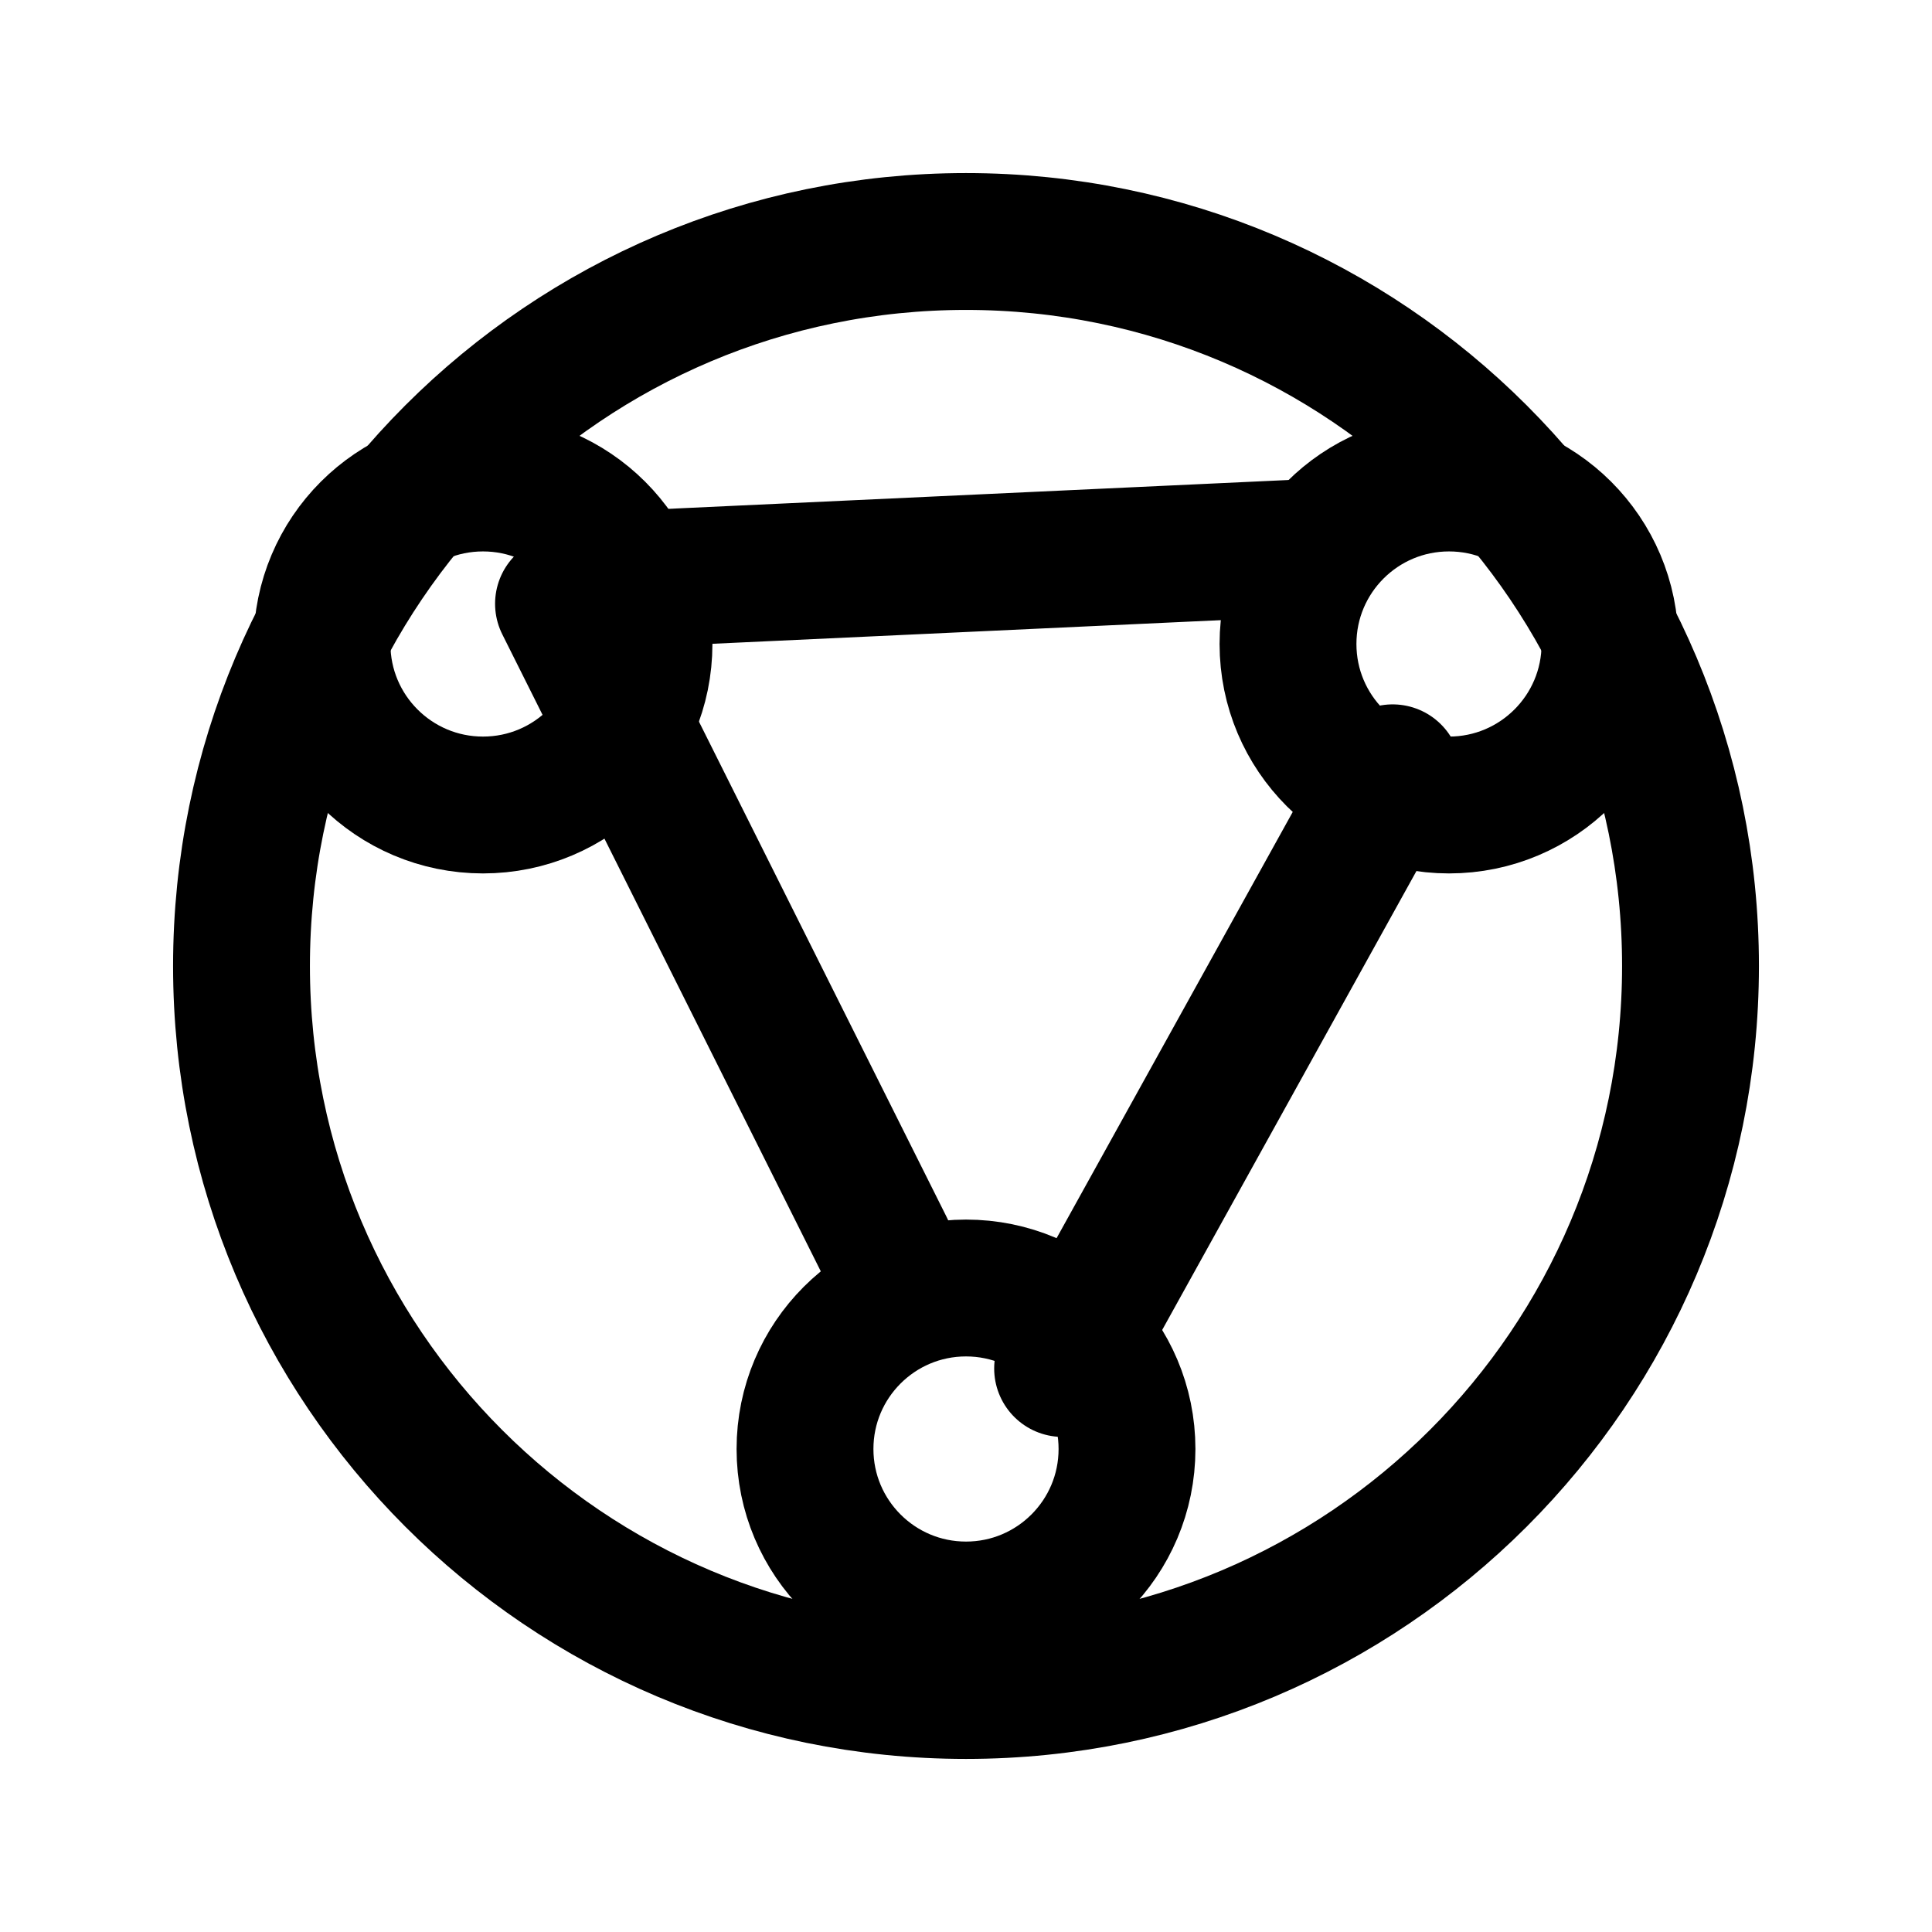
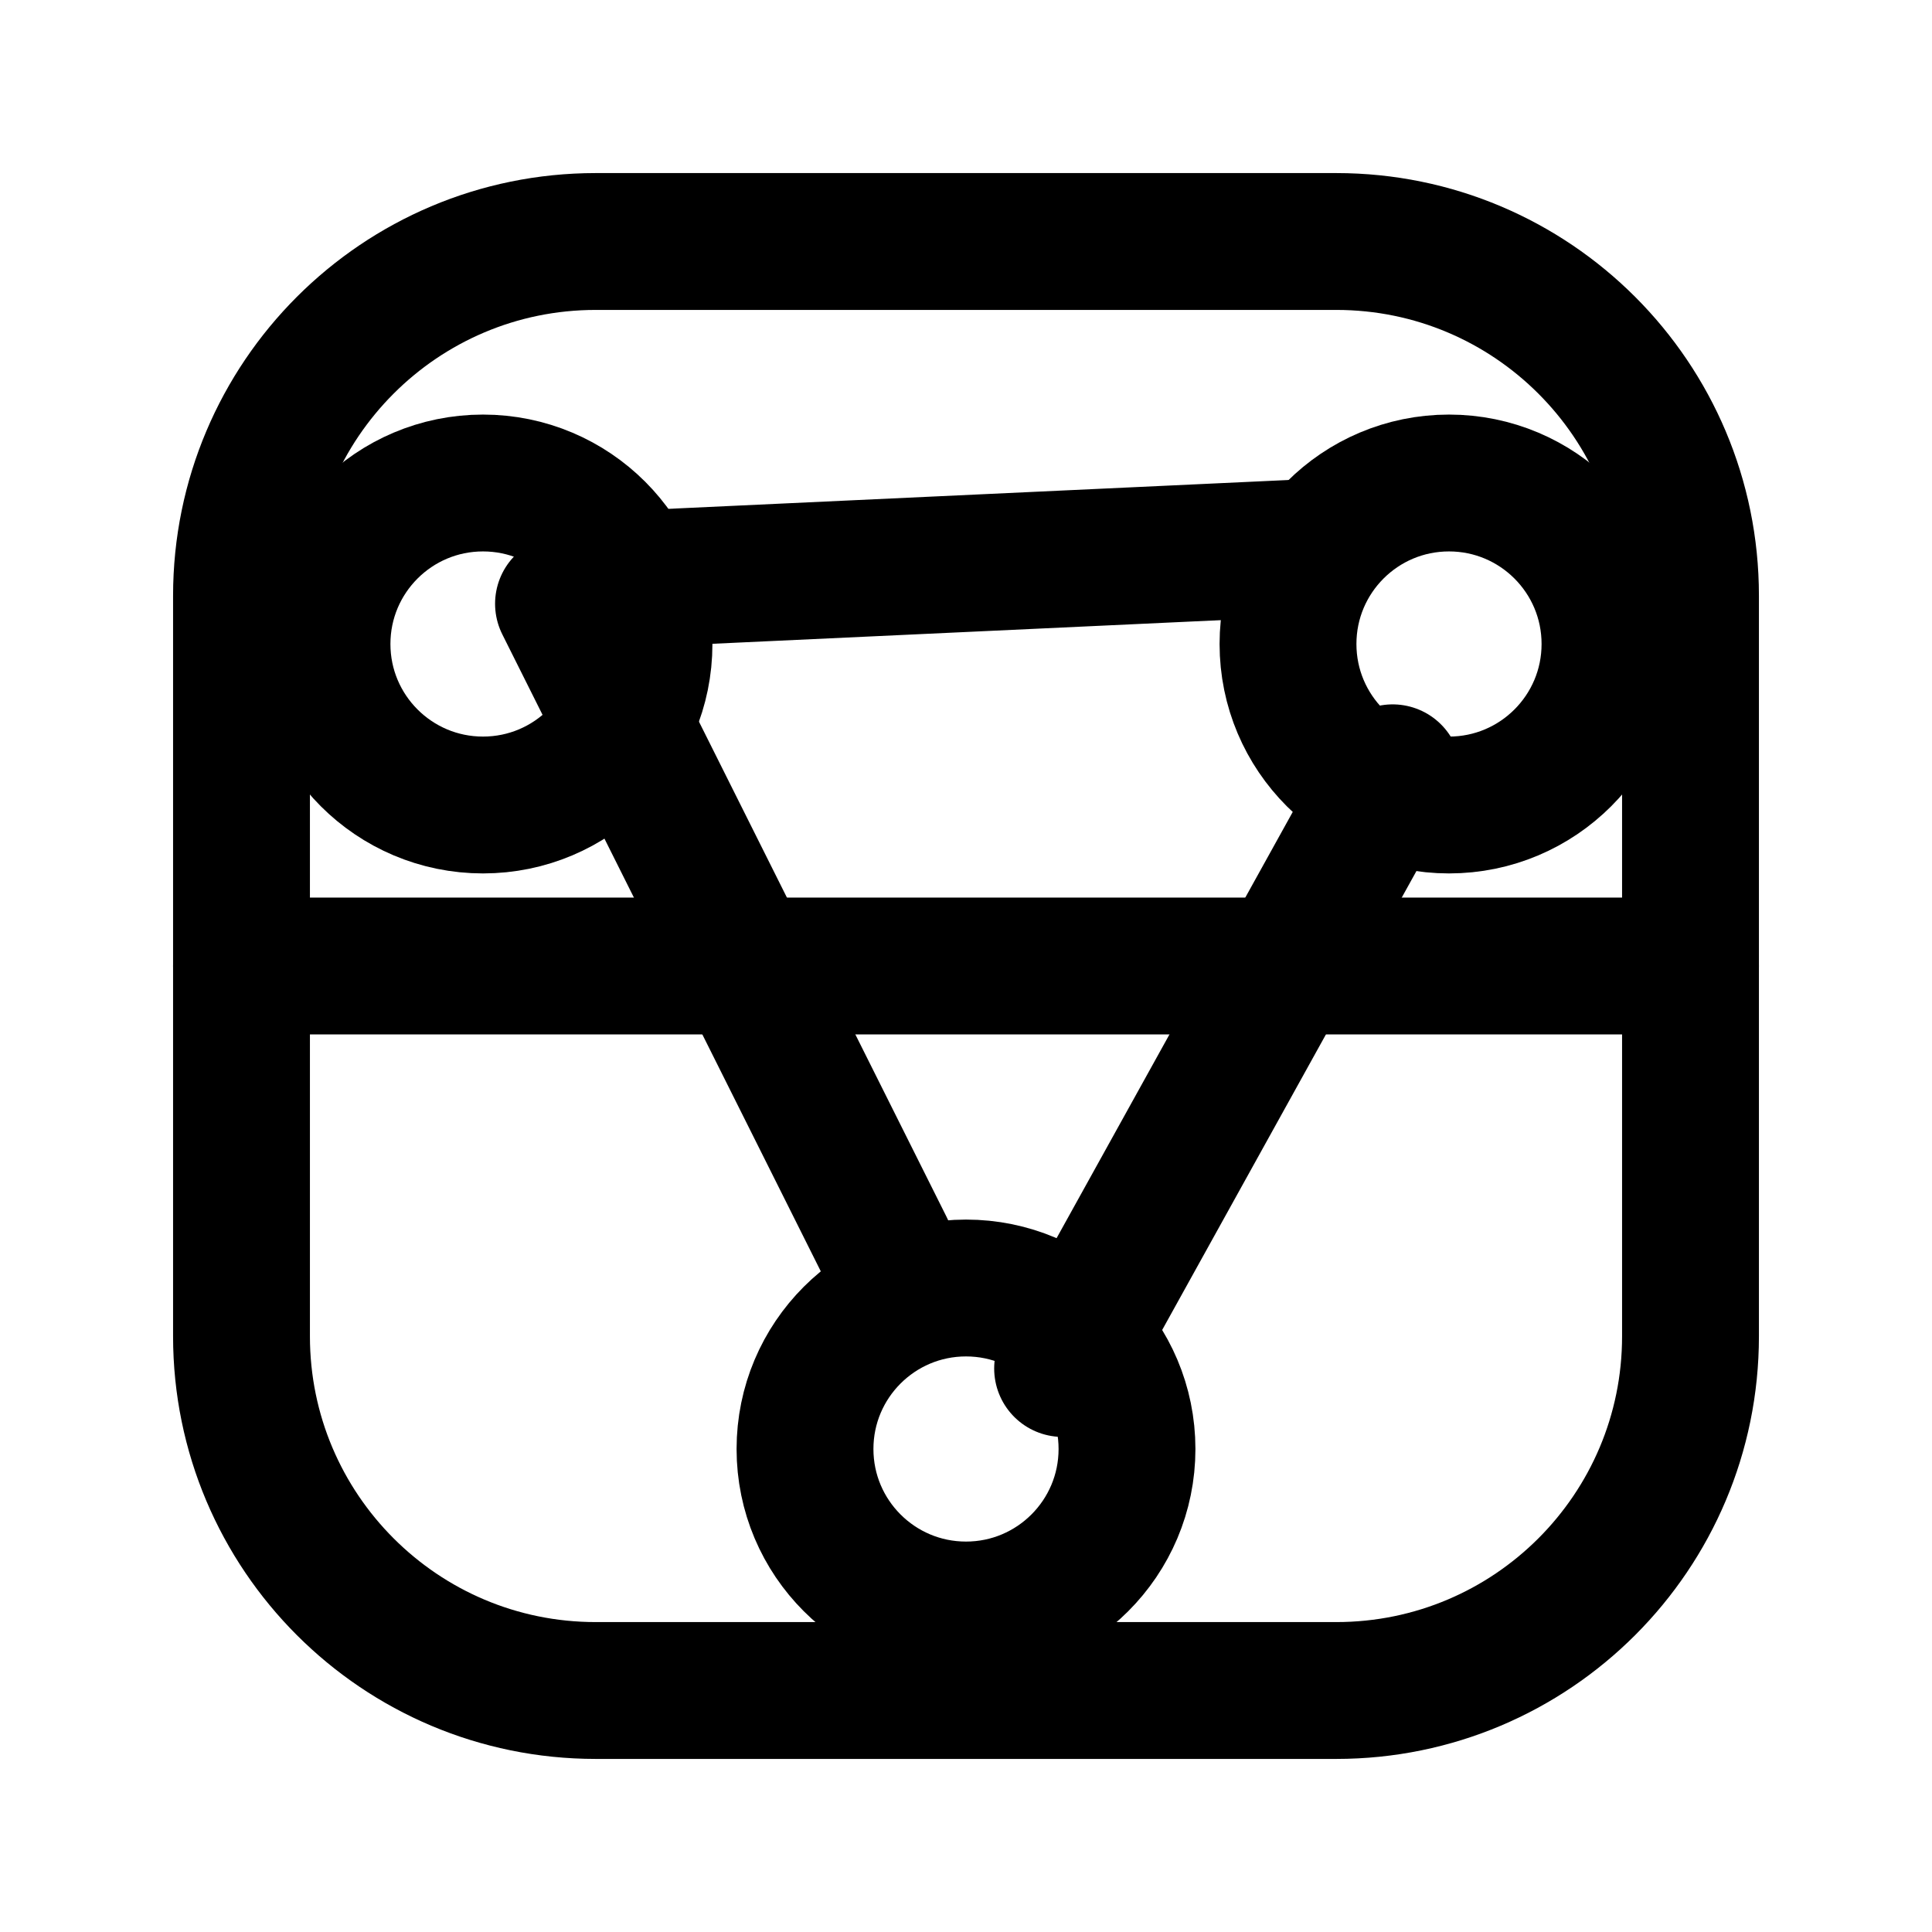
<svg xmlns="http://www.w3.org/2000/svg" viewBox="0 0 24 24" fill="none" stroke="currentColor" stroke-width="1.7" stroke-linecap="round" stroke-linejoin="round">
-   <circle cx="12" cy="12" r="9.0" />
+   <rect x="3" y="3" width="18" height="18" rx="4.4" />
+   <path d="M3 12.0h18" />
  <circle cx="6" cy="8" r="2" />
  <circle cx="18" cy="8" r="2" />
  <circle cx="12" cy="18" r="2" />
  <path d="M7.7 7.2 16.3 6.8M7 7.5l4 8m6.3-5.9-4.1 7.4" />
</svg>
